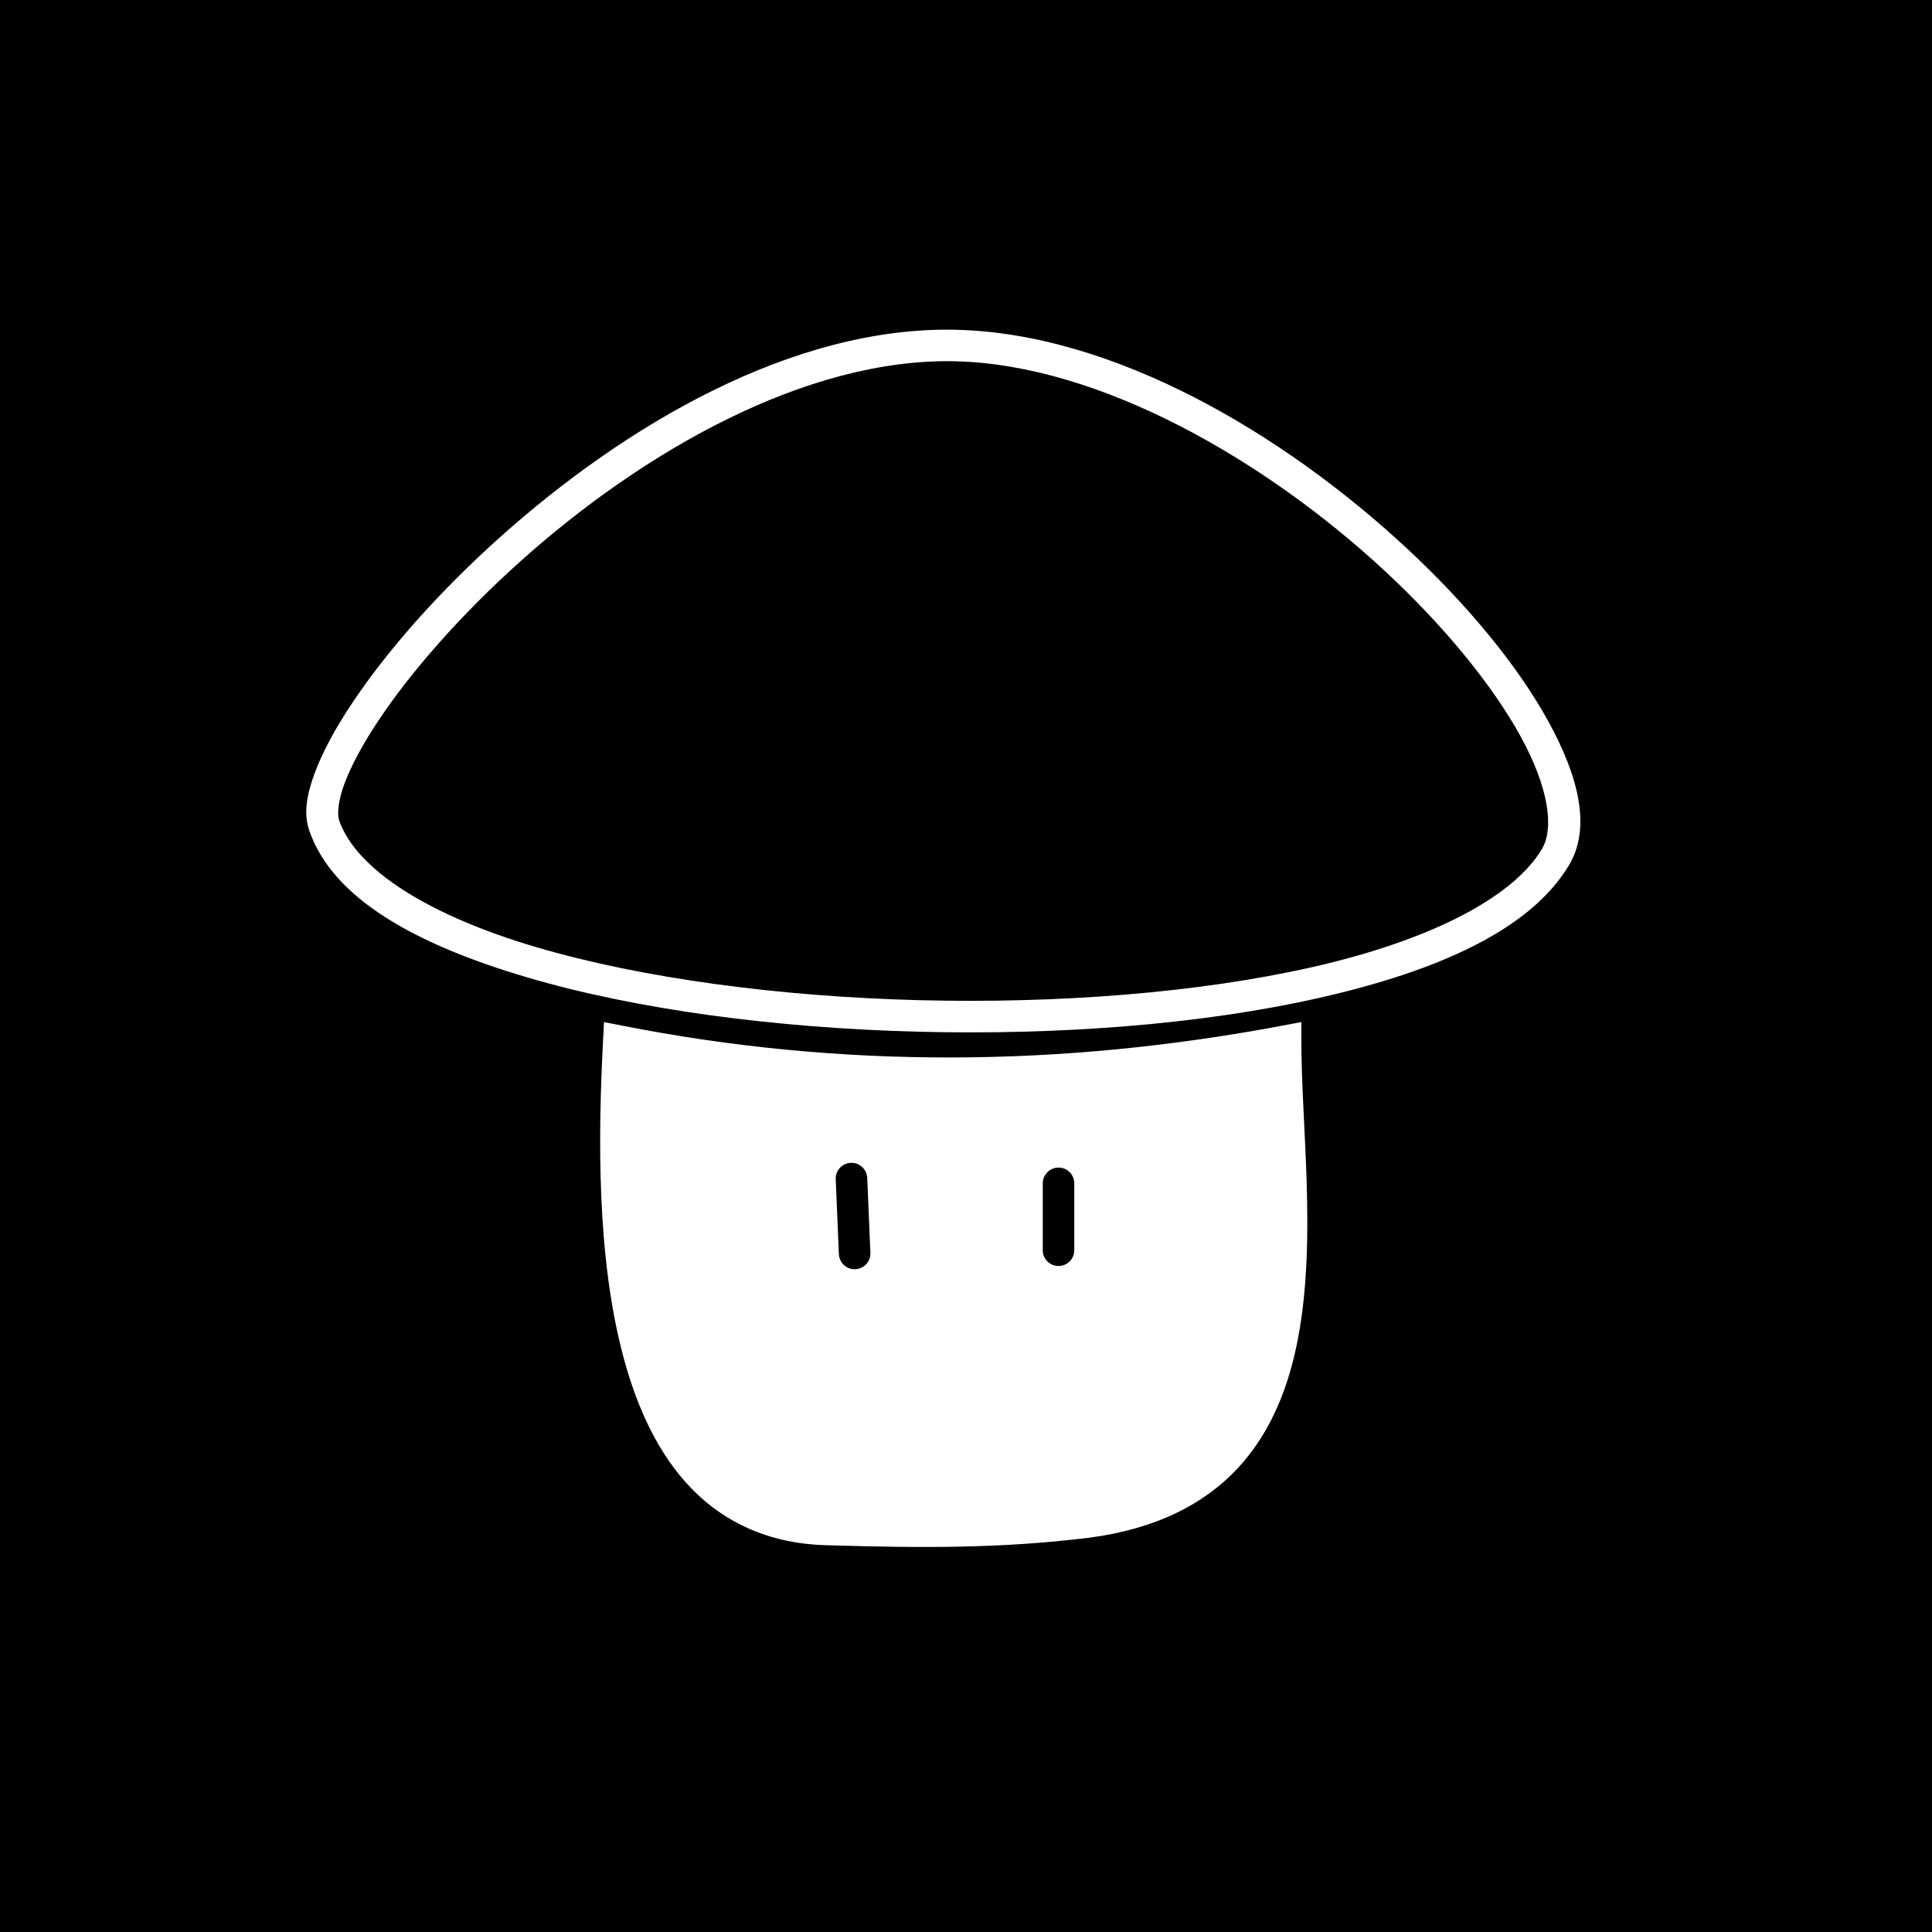
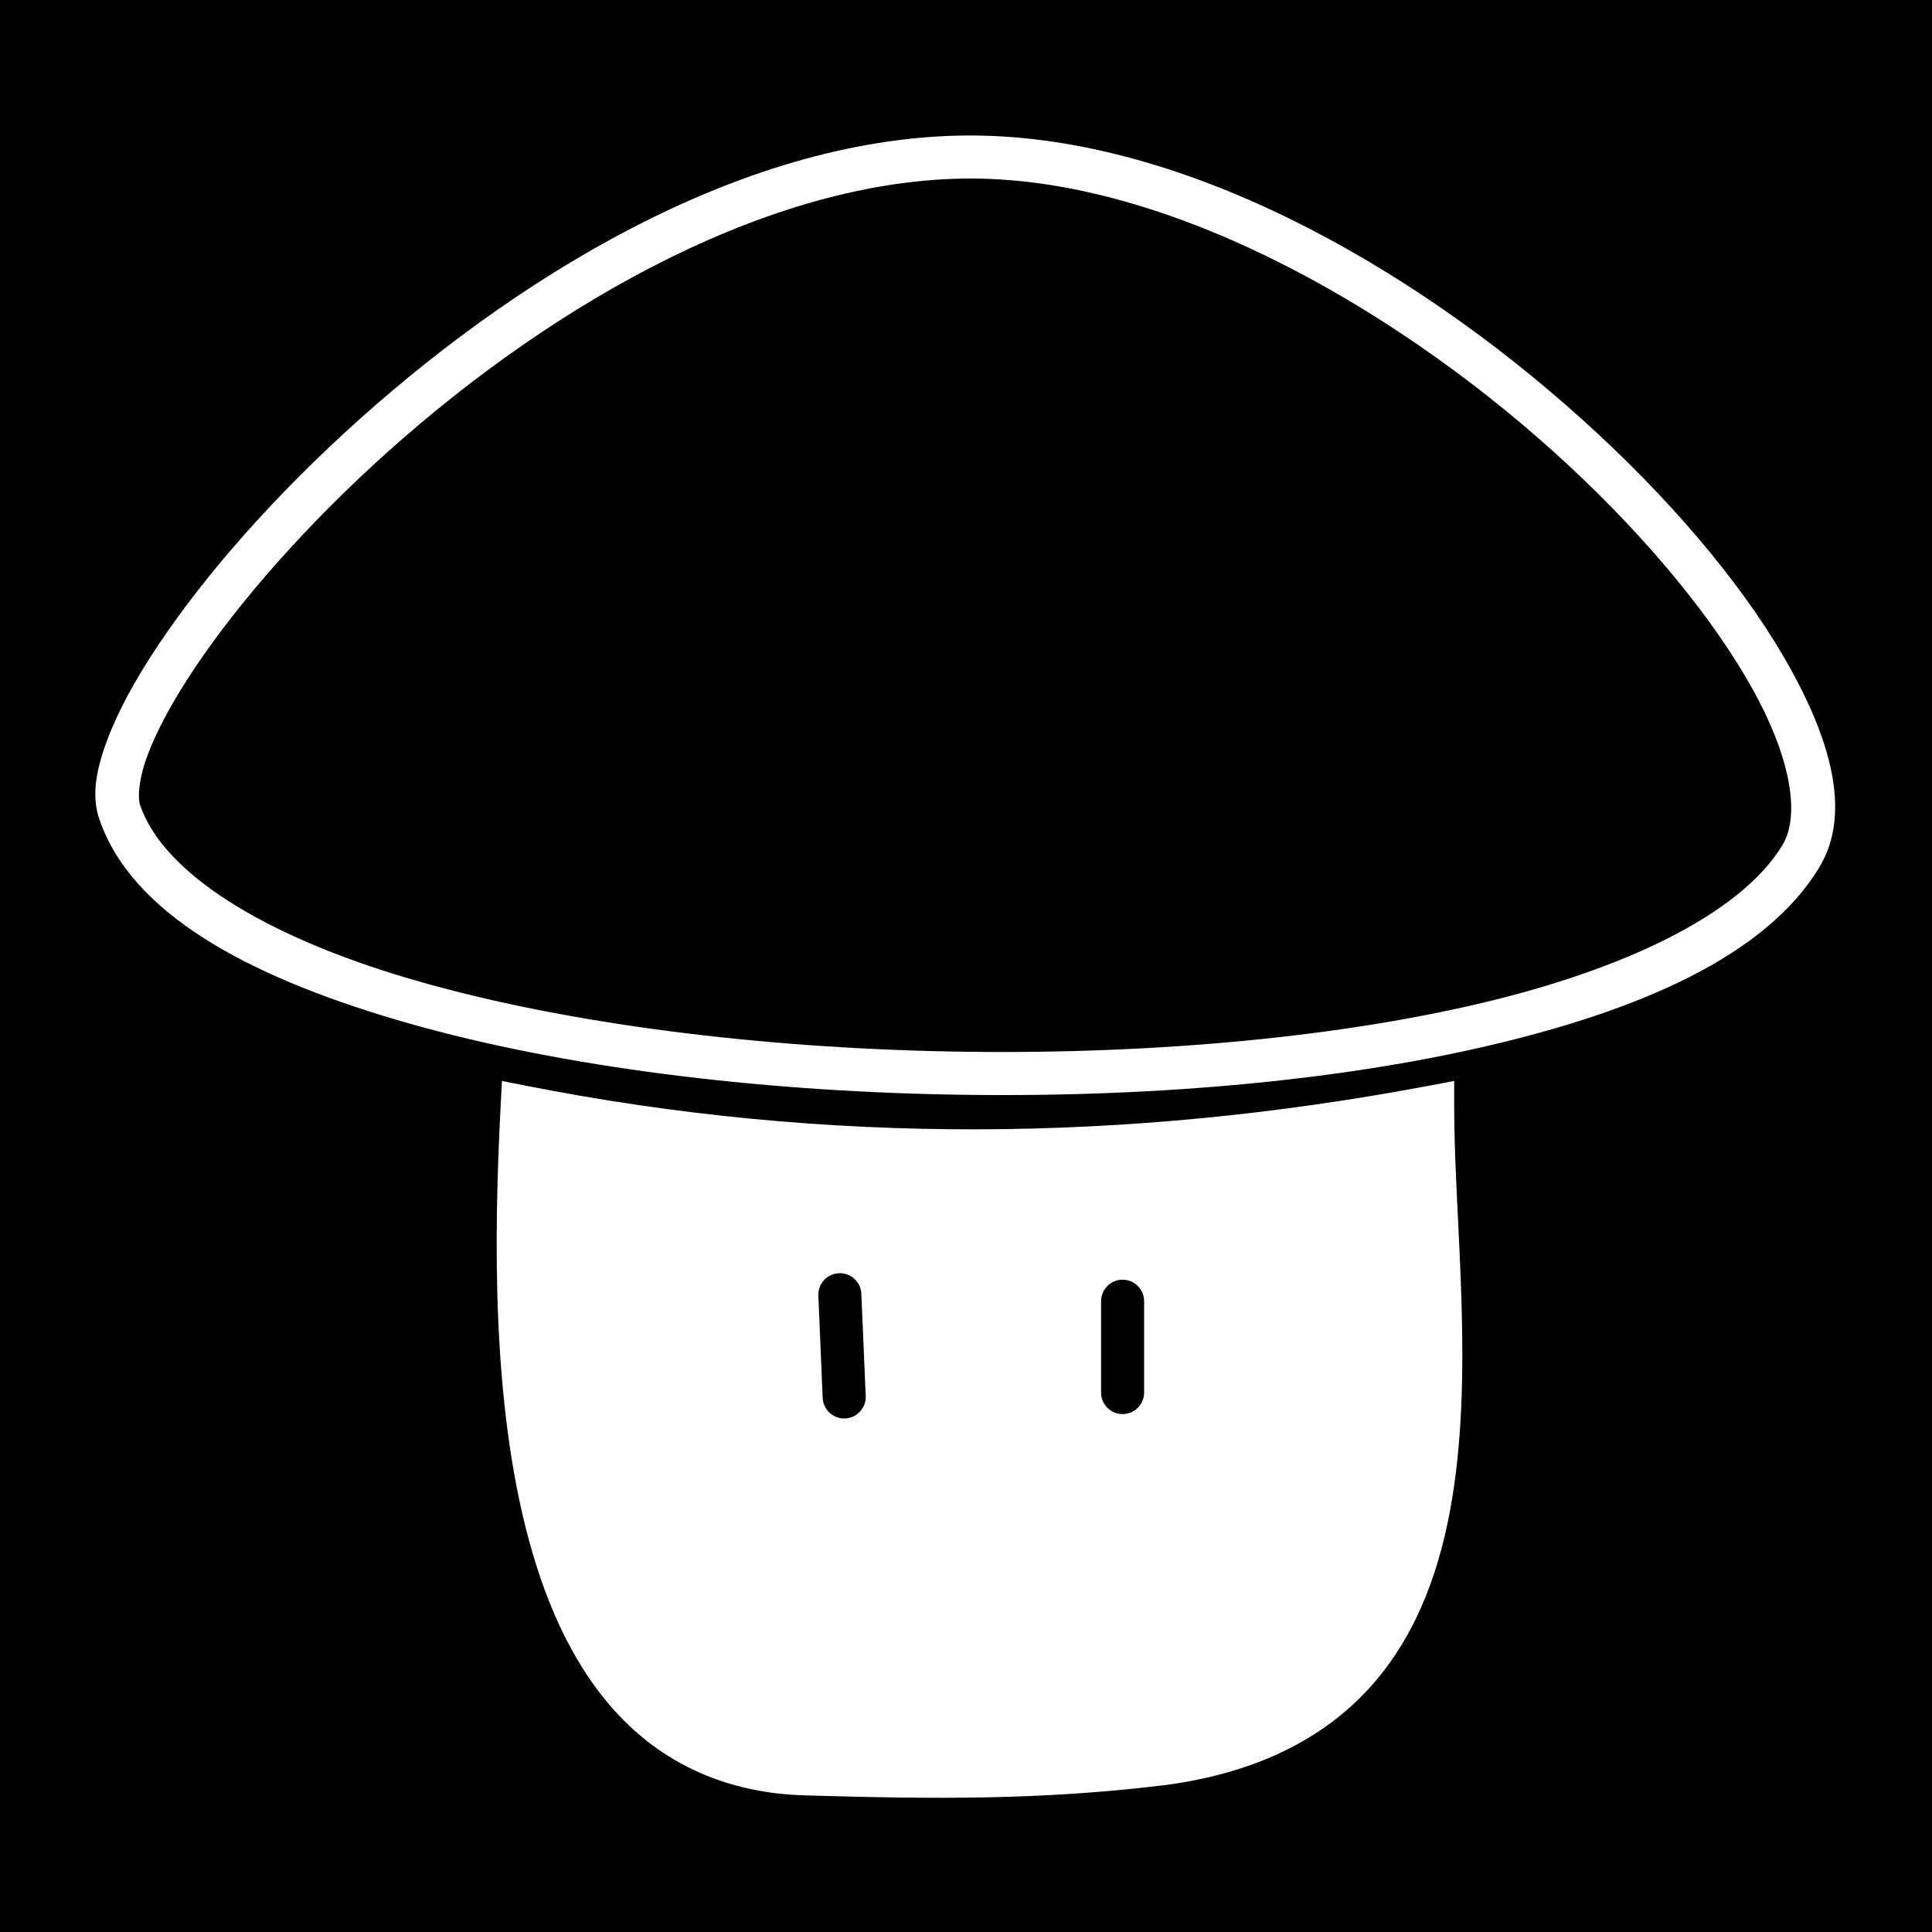
<svg xmlns="http://www.w3.org/2000/svg" version="1.1" viewBox="0 0 512 512">
  <path d="M0 0h512v512H0z" />
-   <path d="m253.39 87.392c-43.414-1.009-87.908 25.481-120.85 54.947-16.47 14.732-30.037 30.256-39.102 43.822-4.532 6.783-7.948 13.065-10.025 18.675-2.077 5.61-3.038 10.622-1.481 15.189 6.186 18.146 28.352 30.293 57.591 38.935 29.24 8.642 66.195 13.476 103.65 14.449 37.453 0.973 75.362-1.921 106.48-8.97 31.117-7.05 55.765-17.895 66.107-35.084 6.043-10.046 2.541-23.698-5.497-38.294s-21.192-30.641-37.46-45.764c-32.538-30.247-77.459-56.924-119.41-57.9zm-0.191 8.353c38.483 0.894 82.409 26.393 113.91 55.673 15.749 14.64 28.412 30.2 35.833 43.673 7.42 13.474 9.021 24.36 5.657 29.953-7.983 13.271-30.622 24.408-60.787 31.242-30.166 6.835-67.541 9.724-104.41 8.767-36.872-0.957-73.29-5.771-101.5-14.11-28.211-8.338-47.577-20.501-52.053-33.625-0.475-1.393-0.327-4.888 1.413-9.588 1.74-4.7 4.853-10.527 9.131-16.929 8.556-12.804 21.74-27.931 37.731-42.236 31.986-28.61 75.254-53.75 115.08-52.824z" fill="#fff" />
-   <path d="m344.87 270.85-4.953 0.938c-58.424 11.025-116.76 11.515-175.12 0.006l-4.731-0.932-0.248 4.818c-1.31 25.32-1.758 57.593 5.504 84.344 3.631 13.375 9.213 25.45 17.91 34.43 8.695 8.979 20.593 14.64 35.658 15.041 25.165 0.747 45.863 0.925 69.604-1.961l0.02-0.006h0.012c17.836-2.306 30.758-8.989 39.607-18.564 8.849-9.575 13.547-21.79 15.955-34.826 4.816-26.076 0.788-55.99 0.783-78.244v-5.041-0.002zm-119.25 37.311a4.179 4.179 0 0 1 4.201 4.004l0.846 19.84a4.179 4.179 0 0 1-3.998 4.35 4.179 4.179 0 0 1-4.356-3.996l-0.838-19.842a4.179 4.179 0 0 1 3.99-4.35 4.179 4.179 0 0 1 0.154-0.006zm54.9 1.26a4.179 4.179 0 0 1 4.178 4.178v17.73a4.179 4.179 0 0 1-4.178 4.176 4.179 4.179 0 0 1-4.176-4.176v-17.73a4.179 4.179 0 0 1 4.176-4.178z" fill="#fff" />
+   <path d="m260.45 35.943c-59.284-1.378-120.04 34.795-165.03 75.032-22.49 20.117-41.017 41.316-53.395 59.841-6.189 9.262-10.854 17.841-13.69 25.501-2.836 7.66-4.148 14.505-2.022 20.741 8.447 24.779 38.716 41.366 78.643 53.167 39.928 11.802 90.392 18.402 141.54 19.731 51.144 1.328 102.91-2.623 145.4-12.249 42.491-9.627 76.149-24.436 90.272-47.909 8.252-13.718 3.47-32.361-7.506-52.292-10.976-19.931-28.938-41.841-51.153-62.493-44.432-41.303-105.77-77.732-163.06-79.065zm-0.261 11.407c52.55 1.221 112.53 36.041 155.55 76.024 21.506 19.992 38.798 41.239 48.931 59.637 10.133 18.399 12.319 33.265 7.725 40.902-10.902 18.122-41.816 33.33-83.007 42.662-41.193 9.333-92.23 13.279-142.58 11.971-50.35-1.307-100.08-7.881-138.6-19.268-38.523-11.386-64.968-27.995-71.08-45.916-0.649-1.903-0.447-6.675 1.929-13.092 2.376-6.418 6.627-14.375 12.468-23.117 11.683-17.484 29.687-38.141 51.523-57.675 43.678-39.068 102.76-73.398 157.15-72.133z" fill="#fff" />
+   <path d="m385.37 286.46-6.764 1.28c-79.78 15.055-159.44 15.724-239.13 8e-3l-6.46-1.272-0.339 6.58c-1.789 34.575-2.401 78.645 7.516 115.18 4.958 18.264 12.58 34.753 24.457 47.016 11.873 12.26 28.121 19.992 48.692 20.539 34.364 1.02 62.628 1.263 95.047-2.678l0.027-8e-3h0.016c24.356-3.149 42.001-12.275 54.085-25.35 12.084-13.076 18.499-29.755 21.787-47.556 6.576-35.608 1.076-76.457 1.069-106.85v-6.886zm-162.84 50.95a5.706 5.706 0 0 1 5.737 5.468l1.155 27.092a5.706 5.706 0 0 1-5.459 5.939 5.706 5.706 0 0 1-5.948-5.457l-1.144-27.095a5.706 5.706 0 0 1 5.449-5.939 5.706 5.706 0 0 1 0.211-8e-3zm74.968 1.72a5.706 5.706 0 0 1 5.705 5.705v24.211a5.706 5.706 0 0 1-5.705 5.702 5.706 5.706 0 0 1-5.702-5.702v-24.211a5.706 5.706 0 0 1 5.702-5.705z" fill="#fff" />
</svg>
